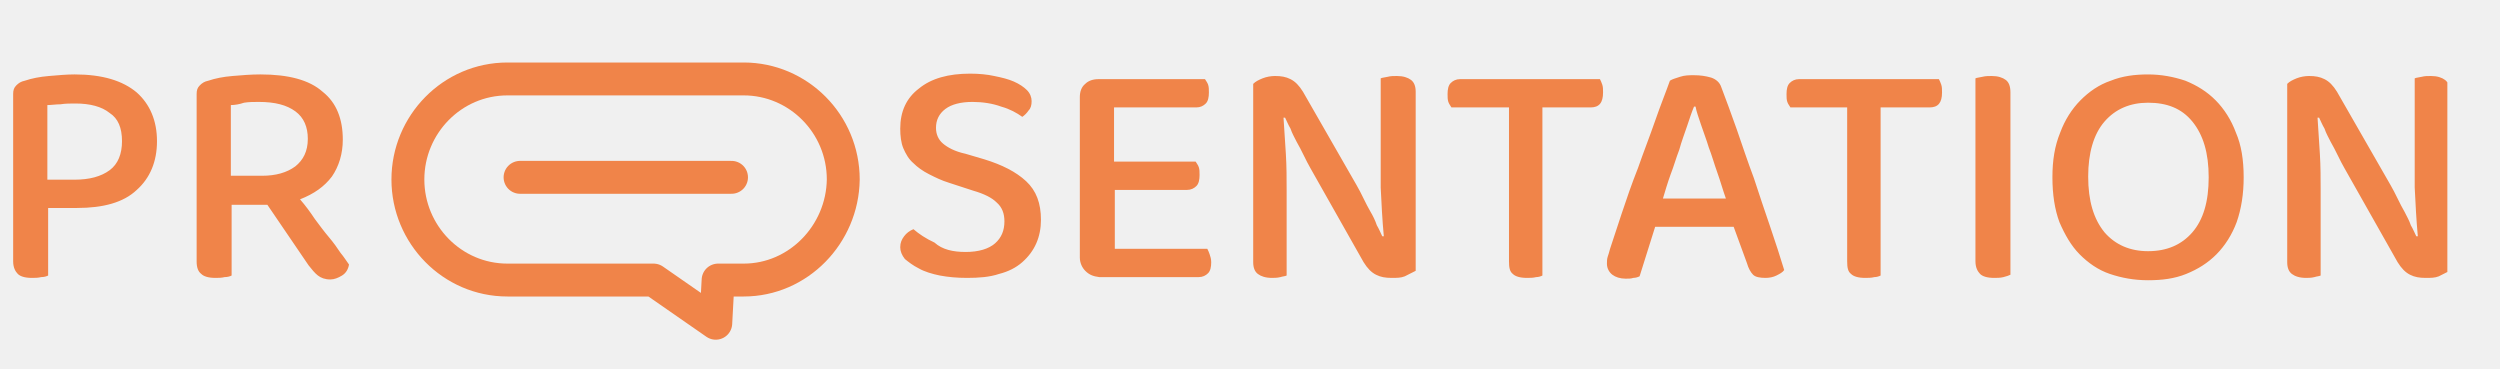
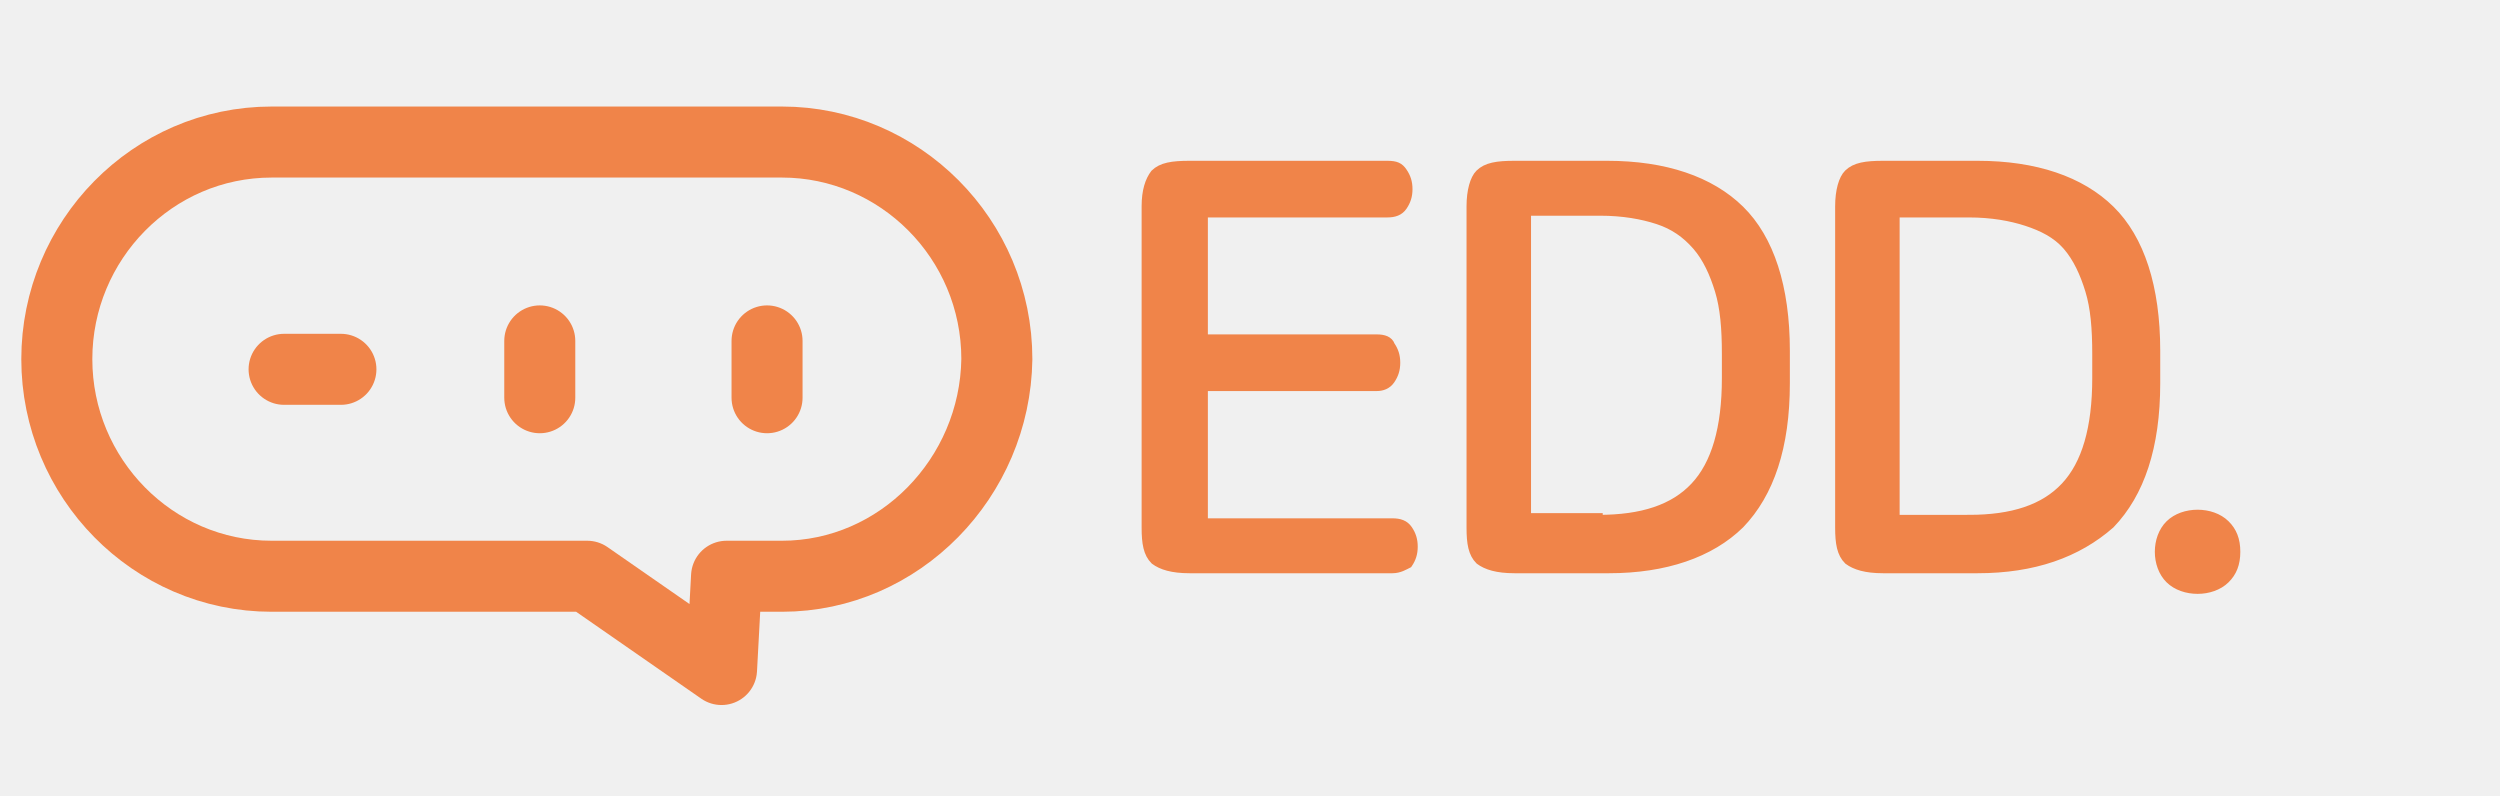
- <svg xmlns="http://www.w3.org/2000/svg" width="190" height="28" fill="none" viewBox="0 0 190 28">
-   <g clip-path="url(#clip0)">
-     <path fill="#F08449" d="M3.659 15.806v5.134c-.118.06-.296.12-.532.12-.236.06-.473.06-.709.06-.532 0-.886-.12-1.063-.3-.178-.178-.355-.477-.355-.954V7.149c0-.298.06-.477.236-.656.178-.18.355-.299.65-.359.532-.179 1.123-.298 1.832-.358.709-.06 1.359-.12 1.95-.12 2.127 0 3.663.478 4.727 1.374 1.004.895 1.536 2.15 1.536 3.701 0 1.553-.532 2.806-1.536 3.702-1.005.955-2.541 1.373-4.55 1.373H3.66zm2.009-2.15c1.122 0 2.009-.238 2.659-.716.65-.477.945-1.253.945-2.209 0-1.015-.295-1.731-.945-2.149-.591-.478-1.477-.716-2.6-.716-.355 0-.768 0-1.123.06-.354 0-.709.06-1.004.06v5.67h2.068zM17.603 20.94c-.118.06-.295.12-.532.12-.236.06-.472.06-.709.06-.531 0-.886-.12-1.063-.3-.236-.178-.355-.477-.355-.954V7.149c0-.298.06-.477.237-.656.177-.18.354-.299.65-.359.532-.179 1.122-.298 1.831-.358.71-.06 1.419-.12 2.128-.12 2.127 0 3.722.419 4.726 1.314 1.064.836 1.537 2.09 1.537 3.642 0 1.075-.296 2.03-.828 2.806-.59.776-1.359 1.313-2.422 1.731.413.478.768.956 1.123 1.493.354.477.709.955 1.063 1.373.355.418.65.836.886 1.194.296.358.473.657.65.896-.059.358-.236.656-.531.835-.296.18-.591.299-.887.299-.413 0-.709-.12-.945-.299s-.473-.477-.71-.776l-3.13-4.597h-2.719v5.373zm2.305-7.582c1.063 0 1.89-.239 2.54-.716.591-.478.946-1.134.946-2.09 0-.895-.296-1.612-.946-2.09-.65-.477-1.536-.716-2.777-.716-.354 0-.768 0-1.122.06-.355.12-.71.18-1.005.18v5.372h2.364zM73.381 19.15c1.004 0 1.773-.24 2.245-.657.473-.418.71-.955.71-1.672 0-.597-.178-1.075-.591-1.433-.355-.358-.946-.656-1.773-.895l-1.832-.597c-.59-.18-1.063-.418-1.536-.657-.473-.239-.886-.537-1.182-.836-.354-.298-.59-.716-.768-1.134-.177-.418-.236-.955-.236-1.493 0-1.313.472-2.328 1.418-3.045.945-.776 2.245-1.134 3.9-1.134.65 0 1.3.06 1.831.18.591.119 1.064.238 1.477.417.414.18.769.418 1.005.657.236.239.354.537.354.836 0 .298-.059.537-.236.716-.118.18-.295.358-.473.478-.413-.299-.945-.597-1.595-.776-.65-.24-1.418-.359-2.186-.359-.886 0-1.596.18-2.068.538-.473.358-.71.836-.71 1.433 0 .477.178.895.532 1.194.355.298.887.597 1.714.776l1.418.418c1.36.418 2.423.955 3.19 1.671.769.717 1.123 1.672 1.123 2.926 0 .656-.118 1.253-.354 1.79-.236.538-.59 1.016-1.064 1.433-.472.418-1.063.717-1.772.896-.71.239-1.537.299-2.423.299-.768 0-1.418-.06-2.068-.18-.59-.119-1.182-.298-1.595-.537-.473-.239-.768-.477-1.064-.716-.236-.299-.354-.597-.354-.896 0-.358.118-.597.295-.836.177-.238.414-.417.71-.537.413.358.945.716 1.595 1.015.59.537 1.418.716 2.363.716zM82.48 20.582c-.236-.239-.413-.597-.413-1.015V7.388c0-.418.118-.776.413-1.015.237-.238.591-.358 1.005-.358h8.095c.059.12.177.239.236.418.06.18.06.358.06.597 0 .358-.06.657-.237.836-.177.179-.414.298-.71.298h-6.262v4.12h6.204c.059.12.177.239.236.418.06.179.06.358.06.597 0 .358-.06.656-.237.835-.178.18-.414.299-.71.299h-5.494v4.478h7.03c.06.12.12.238.178.418.06.179.118.358.118.597 0 .358-.059.656-.236.835-.177.18-.414.299-.709.299h-7.563c-.473-.06-.768-.18-1.064-.478zM106.765 21c-.296.12-.591.12-1.005.12-.472 0-.827-.06-1.181-.24-.355-.178-.65-.477-.946-.954l-4.018-7.105c-.177-.298-.354-.657-.531-1.015-.178-.358-.355-.716-.532-1.015-.177-.358-.355-.656-.473-1.015-.177-.298-.295-.597-.413-.835h-.119c.06.835.119 1.79.178 2.746.059.955.059 1.91.059 2.806v6.447c-.118.06-.296.06-.473.12-.236.06-.473.06-.65.06-.473 0-.827-.12-1.063-.299-.237-.179-.355-.478-.355-.895V6.373c.177-.179.414-.298.71-.418.294-.119.649-.179.944-.179.473 0 .828.06 1.182.24.355.178.65.477.946.954l4.077 7.105c.177.298.354.657.531 1.015.178.358.355.716.532 1.015.177.298.355.656.473 1.015.177.298.295.597.413.835h.119c-.119-1.253-.178-2.507-.237-3.701V5.955c.118-.06.296-.06.532-.119.236-.06.414-.06.709-.06.473 0 .827.12 1.064.299.236.179.354.477.354.895v13.612l-.827.418zM117.223 8.164v12.777c-.118.06-.295.119-.472.119-.237.06-.473.06-.709.06-.532 0-.887-.12-1.064-.299-.236-.179-.295-.478-.295-.955V8.164h-4.373c-.059-.119-.177-.238-.236-.418-.059-.179-.059-.358-.059-.597 0-.358.059-.656.236-.835.177-.18.414-.299.709-.299h10.636c.059.12.118.239.177.418.059.18.059.358.059.597 0 .776-.295 1.134-.945 1.134h-3.664zM131.759 17.239h-5.968l-1.182 3.76c-.118.06-.295.12-.473.12-.177.06-.354.06-.59.06-.414 0-.769-.12-1.005-.298-.236-.18-.414-.478-.414-.836 0-.18 0-.359.06-.538.059-.179.118-.358.177-.597l.886-2.686c.355-1.075.768-2.269 1.241-3.463.414-1.194.886-2.388 1.3-3.582.413-1.194.827-2.209 1.122-3.045.178-.12.414-.179.769-.298.354-.12.709-.12 1.063-.12.473 0 .886.06 1.3.18.355.119.65.358.768.716.355.955.768 2.03 1.182 3.224.414 1.194.827 2.447 1.3 3.701.413 1.254.827 2.508 1.241 3.702.413 1.194.768 2.328 1.063 3.283-.118.18-.354.299-.591.418-.236.12-.531.18-.827.18-.414 0-.768-.06-.945-.24-.178-.179-.355-.477-.473-.895l-1.004-2.746zm-3.014-9.135c-.177.418-.354.956-.532 1.493-.177.537-.413 1.134-.591 1.791-.236.597-.413 1.254-.649 1.85-.237.657-.414 1.254-.591 1.851h4.786c-.237-.656-.414-1.313-.65-1.97-.237-.656-.414-1.313-.65-1.91-.177-.597-.414-1.194-.591-1.732-.177-.537-.355-1.014-.414-1.373h-.118zM142.926 8.164v12.777c-.118.06-.296.119-.473.119-.236.06-.472.06-.709.06-.532 0-.886-.12-1.063-.299-.237-.179-.296-.478-.296-.955V8.164h-4.313c-.059-.119-.177-.238-.236-.418-.06-.179-.06-.358-.06-.597 0-.358.06-.656.237-.835.177-.18.413-.299.709-.299h10.635c.059.12.119.239.178.418.059.18.059.358.059.597 0 .776-.296 1.134-.946 1.134h-3.722zM152.262 21.06c-.237.06-.473.06-.709.06-.532 0-.887-.12-1.064-.299-.177-.179-.355-.478-.355-.955V5.956c.119-.06.296-.06.532-.12.237-.06.473-.06.709-.06.473 0 .828.12 1.064.299.236.179.354.477.354.955v13.85c-.118.06-.295.12-.531.18zM170.519 13.478c0 1.253-.177 2.388-.531 3.403-.355.955-.887 1.79-1.537 2.447-.65.657-1.418 1.135-2.304 1.493-.886.358-1.832.477-2.895.477-1.064 0-2.009-.179-2.896-.477-.886-.299-1.654-.836-2.304-1.493-.65-.656-1.123-1.492-1.536-2.447-.355-.956-.532-2.09-.532-3.403 0-1.314.177-2.388.591-3.403.354-.956.886-1.791 1.536-2.448s1.418-1.194 2.305-1.493c.886-.358 1.831-.477 2.836-.477 1.004 0 1.95.179 2.836.477.886.359 1.654.836 2.304 1.493.65.657 1.182 1.492 1.536 2.448.414.955.591 2.09.591 3.403zm-2.659 0c0-1.851-.413-3.224-1.24-4.24-.828-1.014-1.95-1.432-3.368-1.432-1.359 0-2.482.478-3.309 1.433-.827.955-1.241 2.388-1.241 4.179 0 1.85.414 3.224 1.241 4.239.827.955 1.95 1.433 3.309 1.433 1.418 0 2.54-.478 3.368-1.433.827-.956 1.24-2.329 1.24-4.18zM185.35 21c-.295.12-.591.12-1.004.12-.473 0-.828-.06-1.182-.24-.355-.178-.65-.477-.946-.954l-4.017-7.105c-.178-.298-.355-.657-.532-1.015-.177-.358-.355-.716-.532-1.015-.177-.358-.354-.656-.473-1.015-.177-.298-.295-.597-.413-.835h-.118c.059.835.118 1.79.177 2.746.059.955.059 1.91.059 2.806v6.447c-.118.06-.296.06-.473.12-.236.06-.472.06-.65.06-.472 0-.827-.12-1.063-.299-.237-.179-.355-.478-.355-.895V6.373c.177-.179.414-.298.709-.418.296-.119.65-.179.946-.179.472 0 .827.06 1.181.24.355.178.65.477.946.954l4.077 7.105c.177.298.354.657.531 1.015.178.358.355.716.532 1.015.178.358.355.656.473 1.015.177.298.295.597.414.835h.118c-.118-1.253-.178-2.507-.237-3.701V5.955c.119-.06.296-.06.532-.119.236-.06.414-.06.709-.06.473 0 .827.12 1.064.299.236.179.354.477.354.895v13.612l-.827.418z" />
-     <path stroke="#F08449" stroke-linecap="round" stroke-linejoin="round" stroke-miterlimit="10" stroke-width="2.5" d="M39.524 13.477h16.072" />
-   </g>
-   <path stroke="#F08449" stroke-linecap="round" stroke-linejoin="round" stroke-miterlimit="10" stroke-width="2.5" d="M56.525 21.284h-1.95l-.177 3.283-4.727-3.283H38.563c-4.195 0-7.563-3.463-7.563-7.642C31 9.462 34.368 6 38.563 6h17.962c4.136 0 7.563 3.403 7.563 7.642-.059 4.179-3.427 7.642-7.563 7.642z" />
-   <defs>
-     <clipPath id="clip0">
-       <path fill="#fff" d="M0 0H185V20H0z" transform="translate(1 5)" />
-     </clipPath>
-   </defs>
+ <svg xmlns="http://www.w3.org/2000/svg" width="88" height="28" fill="none" viewBox="0 0 88 28">
+   <path stroke="#F08449" stroke-linecap="round" stroke-linejoin="round" stroke-miterlimit="10" stroke-width="2.5" d="M10 13h2M27 12v2M19 12v2M27.525 20.284h-1.95l-.177 3.283-4.727-3.283H9.563C5.368 20.284 2 16.82 2 12.642 2 8.462 5.368 5 9.563 5h17.962c4.136 0 7.564 3.403 7.564 7.642-.06 4.179-3.428 7.642-7.564 7.642z" />
+   <path fill="#F08449" stroke="#F08449" stroke-miterlimit="10" stroke-width=".3" d="M49.385 6.052c.123.181.185.363.185.605s-.062.423-.185.605c-.123.181-.308.242-.554.242h-6.464v4.417h6.095c.246 0 .43.06.492.242.123.181.185.363.185.605s-.062.423-.185.605c-.123.181-.308.242-.492.242h-6.095v4.78h6.649c.246 0 .43.06.554.242.123.181.184.363.184.605s-.061.423-.184.605c-.123.06-.308.181-.554.181h-7.142c-.616 0-.985-.12-1.231-.302-.246-.242-.308-.605-.308-1.15V7.262c0-.545.123-.908.308-1.15.246-.242.615-.302 1.231-.302h6.957c.308 0 .431.06.554.242zM56.574 5.81c2.031 0 3.632.544 4.679 1.573 1.046 1.028 1.6 2.722 1.6 4.961v1.15c0 2.238-.554 3.872-1.6 4.961-1.047 1.029-2.648 1.573-4.618 1.573h-3.324c-.616 0-.985-.12-1.232-.302-.246-.242-.307-.605-.307-1.15V7.262c0-.545.123-.968.307-1.15.247-.242.616-.302 1.232-.302h3.263zm-.308 12.463c1.539 0 2.647-.363 3.386-1.15.739-.786 1.108-2.056 1.108-3.81v-.848c0-.908-.061-1.633-.246-2.239-.185-.605-.431-1.15-.8-1.573-.37-.423-.8-.726-1.355-.907-.554-.182-1.231-.303-2.032-.303h-2.585v10.77h2.524v.06zM69.61 5.81c2.032 0 3.633.544 4.68 1.573 1.046 1.028 1.6 2.722 1.6 4.961v1.15c0 2.238-.554 3.872-1.6 4.961-1.17 1.029-2.71 1.573-4.68 1.573h-3.324c-.615 0-.985-.12-1.231-.302-.246-.242-.308-.605-.308-1.15V7.262c0-.545.123-.968.308-1.15.246-.242.616-.302 1.231-.302h3.325zm-.307 12.463c1.54 0 2.647-.363 3.386-1.15.739-.786 1.108-2.056 1.108-3.81v-.848c0-.908-.061-1.633-.246-2.239-.185-.605-.431-1.15-.8-1.573-.37-.423-.862-.665-1.416-.847-.554-.181-1.232-.302-2.032-.302h-2.586v10.77h2.586zM77.355 18.092c.369 0 .738.12.984.363.247.242.37.544.37.968 0 .423-.123.726-.37.968-.246.242-.615.363-.984.363-.37 0-.74-.121-.986-.363S76 19.786 76 19.423s.123-.726.37-.968c.246-.242.615-.363.984-.363z" />
</svg>
